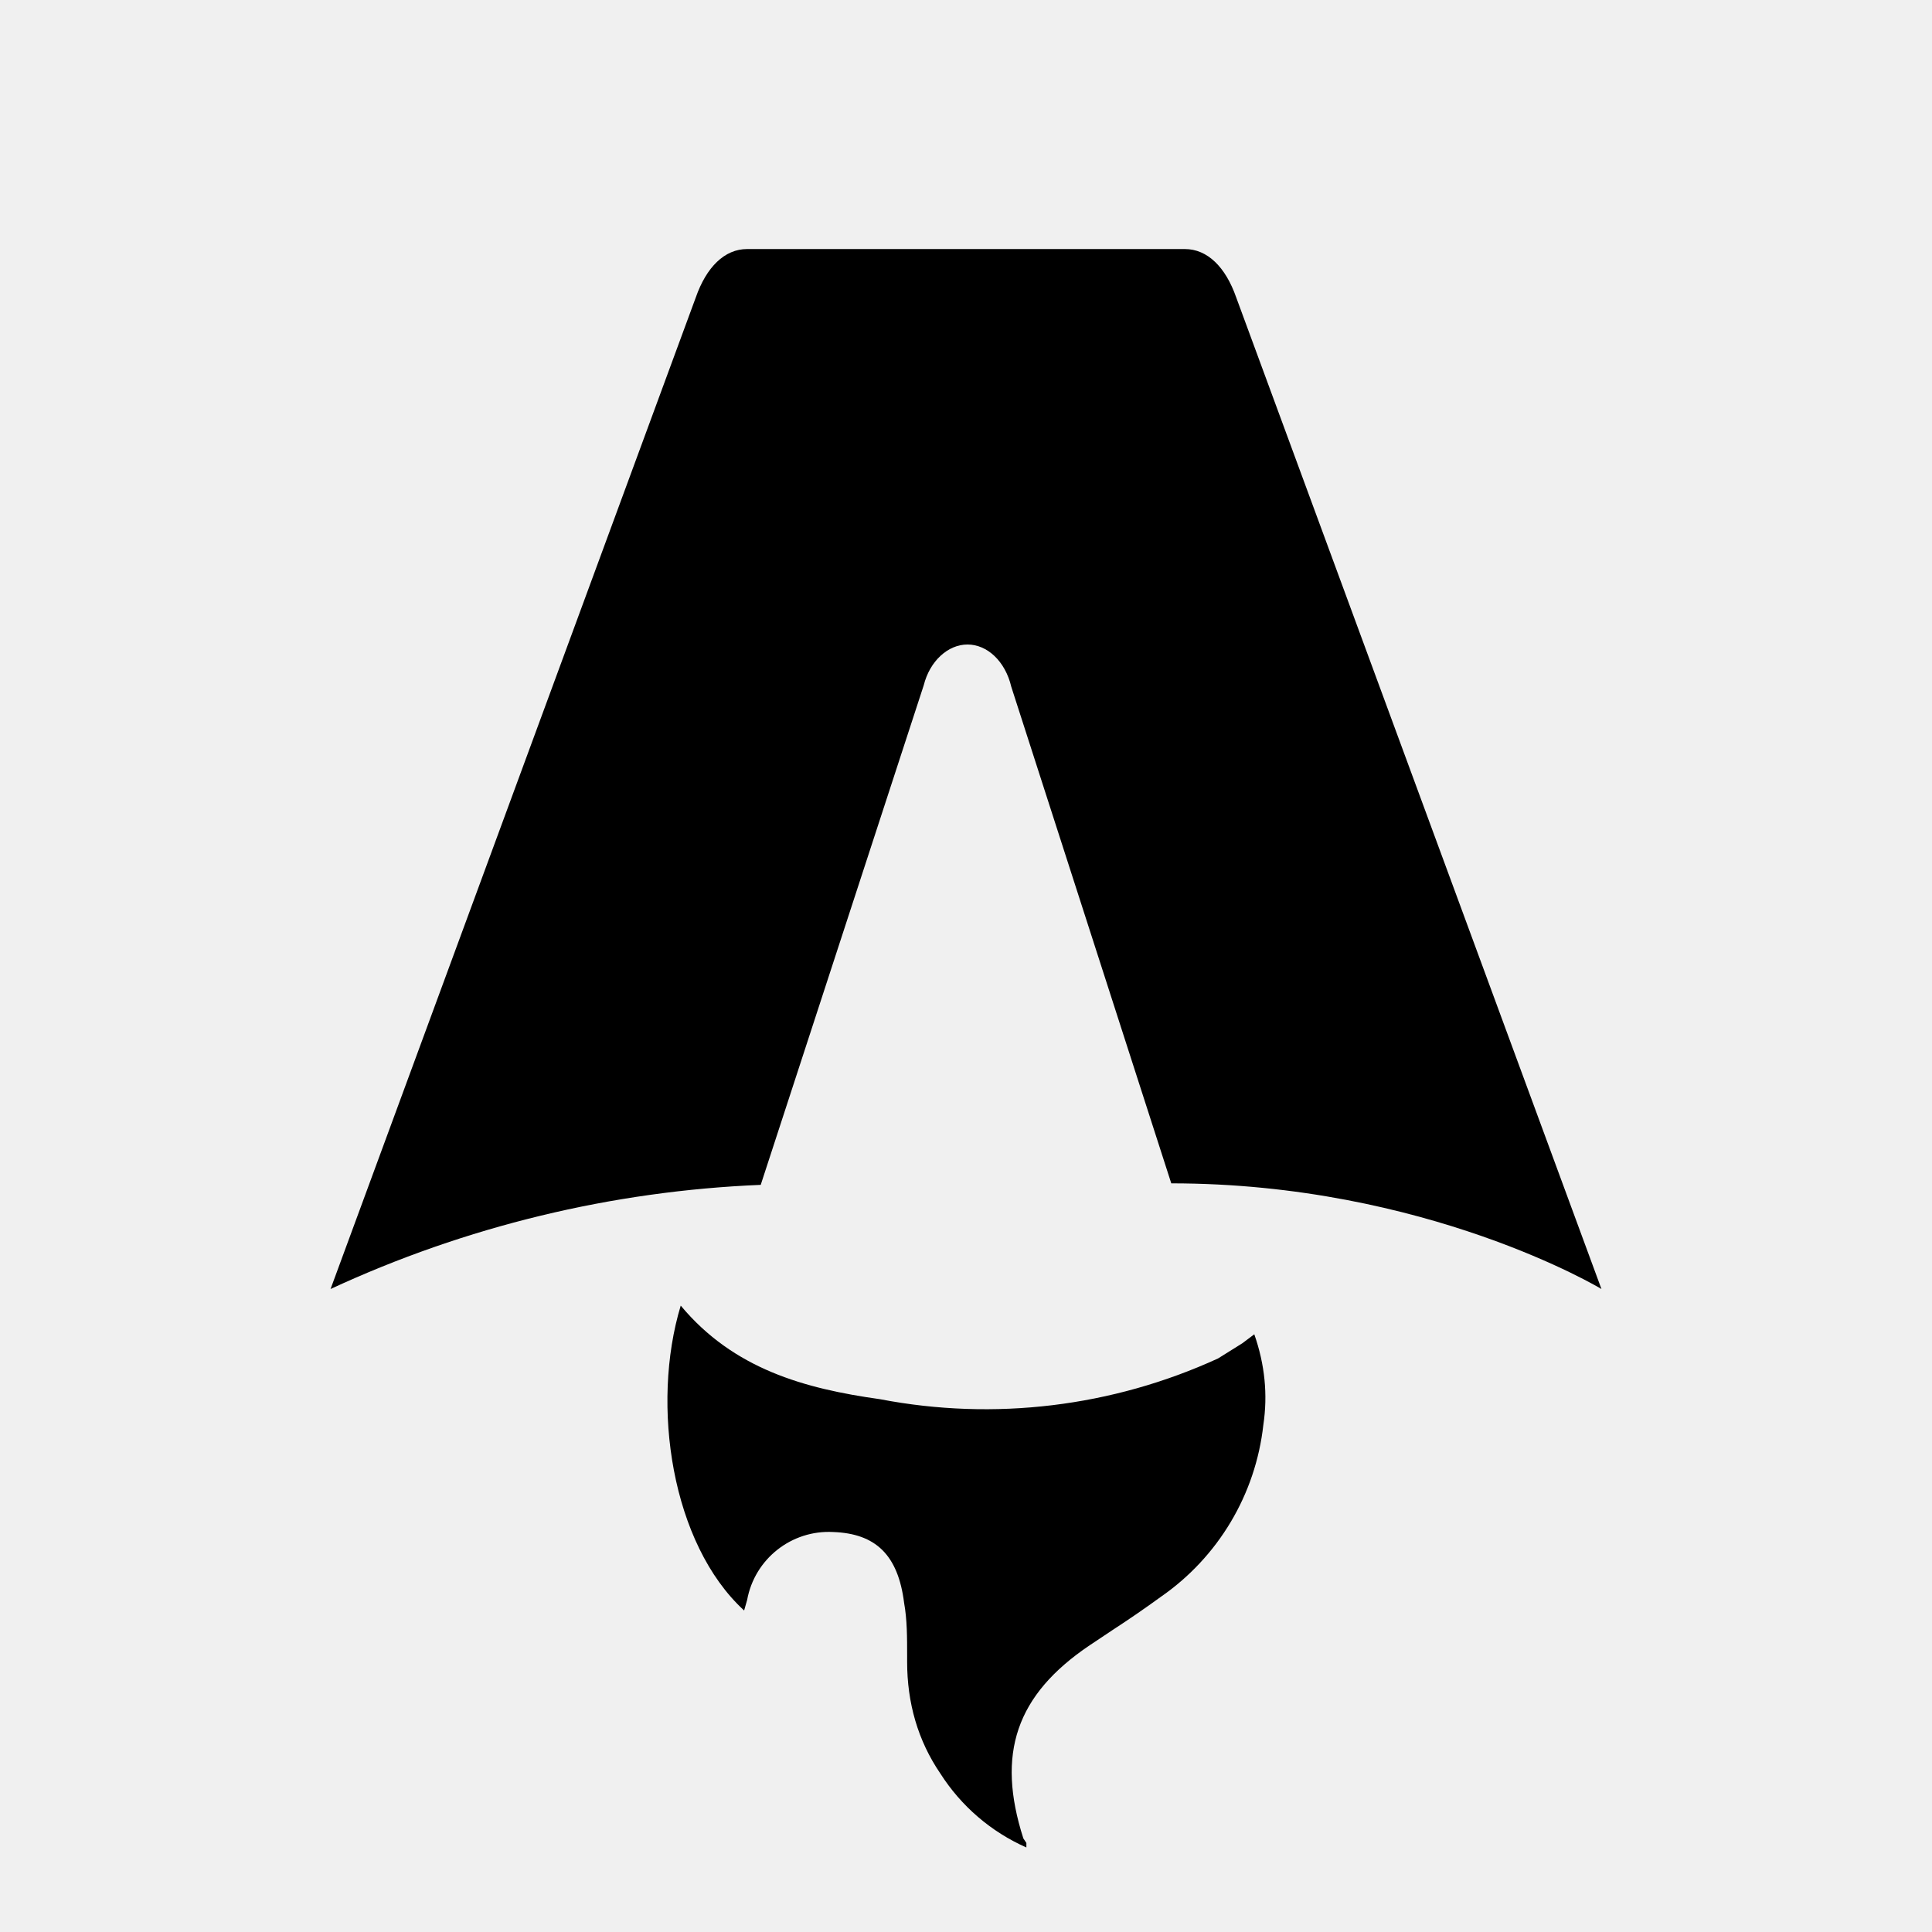
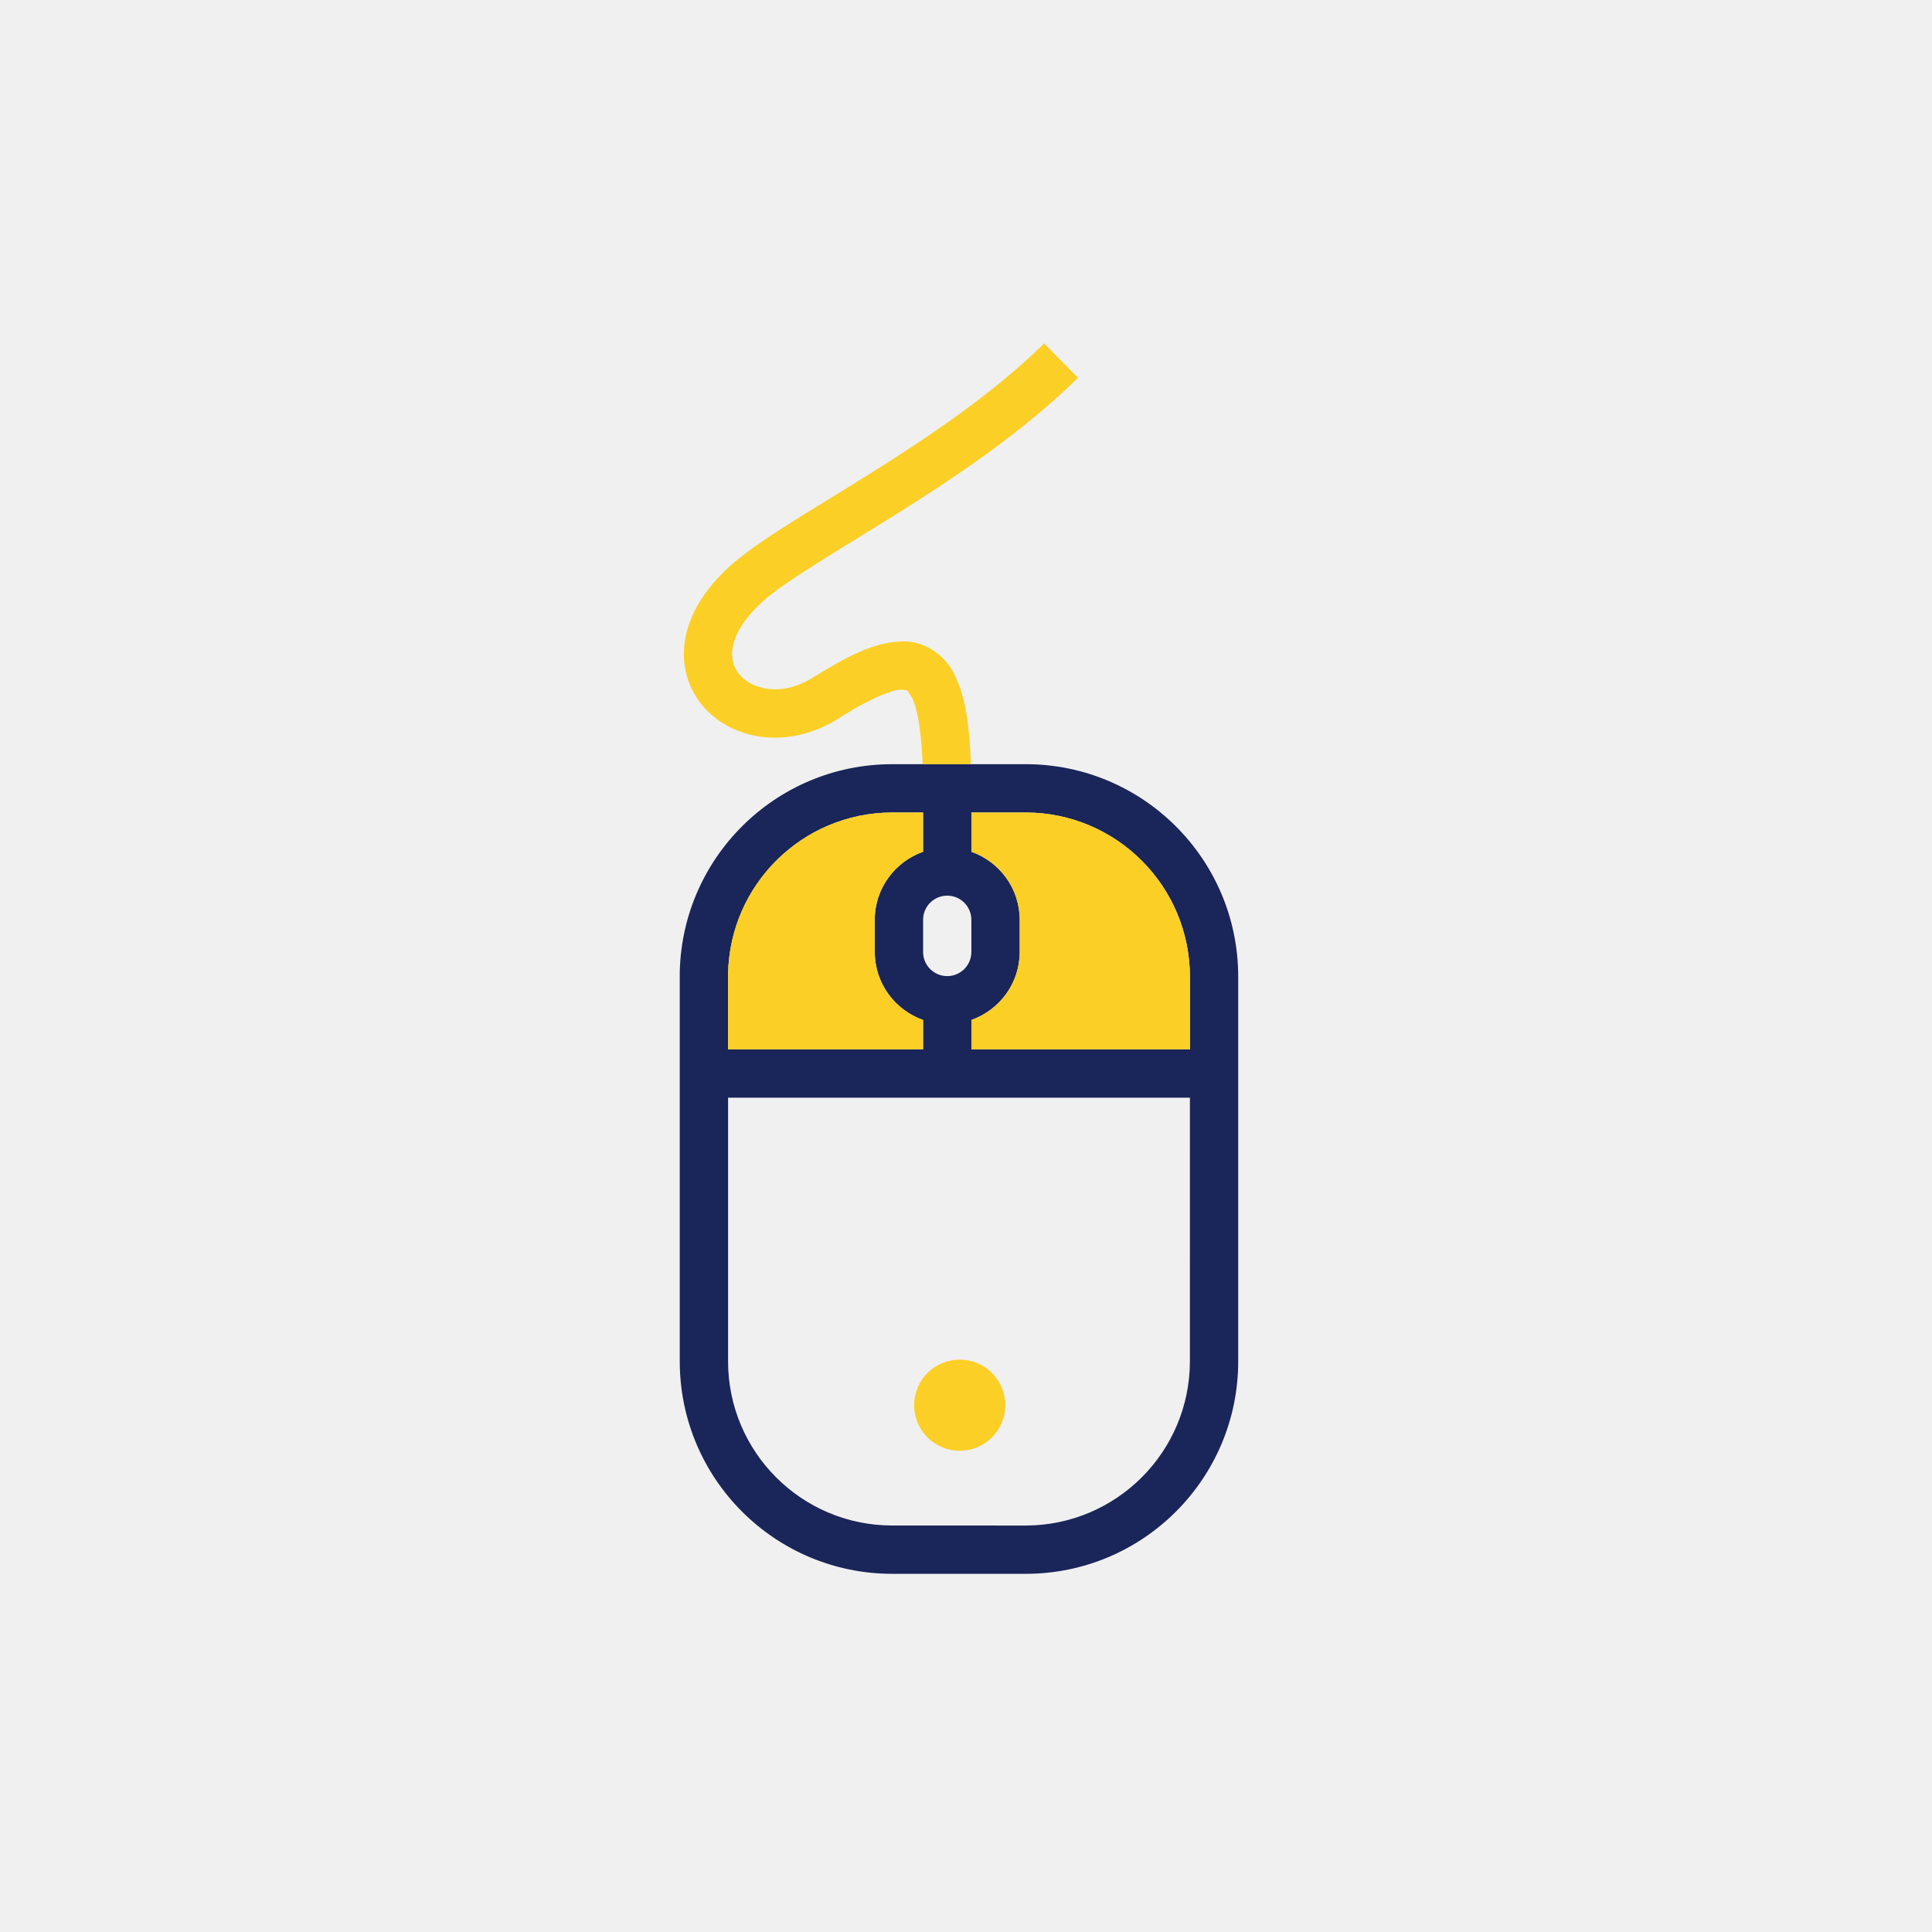
- <svg xmlns="http://www.w3.org/2000/svg" fill="none" viewBox="0 0 128 128">
-   <path d="M50.4 78.5a75.1 75.1 0 0 0-28.5 6.9l24.2-65.7c.7-2 1.9-3.2 3.4-3.2h29c1.5 0 2.7 1.2 3.4 3.2l24.2 65.7s-11.6-7-28.5-7L67 45.5c-.4-1.7-1.6-2.8-2.9-2.8-1.3 0-2.5 1.1-2.9 2.7L50.4 78.5Zm-1.1 28.2Zm-4.2-20.2c-2 6.6-.6 15.8 4.2 20.2a17.5 17.5 0 0 1 .2-.7 5.5 5.5 0 0 1 5.7-4.5c2.8.1 4.3 1.5 4.7 4.7.2 1.1.2 2.3.2 3.5v.4c0 2.7.7 5.2 2.2 7.4a13 13 0 0 0 5.7 4.9v-.3l-.2-.3c-1.8-5.6-.5-9.5 4.4-12.8l1.5-1a73 73 0 0 0 3.2-2.2 16 16 0 0 0 6.8-11.4c.3-2 .1-4-.6-6l-.8.6-1.6 1a37 37 0 0 1-22.4 2.7c-5-.7-9.7-2-13.2-6.2Z" />
-   <style>
-         path { fill: #000; }
-         @media (prefers-color-scheme: dark) {
-             path { fill: #FFF; }
-         }
-     </style>
+ <svg xmlns="http://www.w3.org/2000/svg" version="1.1" id="Layer_1" x="0px" y="0px" viewBox="0 0 120 120" enable-background="new 0 0 120 120" xml:space="preserve">
+   <path fill="#1A2559" d="M63.708,47.465h-8.285c-0.005,0-0.007,0-0.008,0c-7.288,0-13.194,5.908-13.196,13.197  c0.001,0.013,0.001,0.026,0.002,0.039v23.853c0.002,7.291,5.91,13.197,13.199,13.199h8.29c7.289-0.002,13.197-5.91,13.197-13.199  V60.666C76.908,53.375,70.999,47.467,63.708,47.465z M73.909,60.666v4.513H60.335v-1.827c1.744-0.62,2.999-2.268,3.001-4.223v-2  c-0.002-1.957-1.257-3.605-3.001-4.225v-2.438h3.373C69.341,50.474,73.898,55.033,73.909,60.666z M60.333,59.129  c0,0.827-0.671,1.499-1.499,1.499c-0.829,0-1.499-0.672-1.499-1.499v-2c0-0.827,0.67-1.499,1.499-1.499  c0.828,0,1.499,0.672,1.499,1.499l0.002,2H60.333z M55.376,50.466c0.023,0.001,0.039,0.001,0.039,0h1.919v2.438  c-1.744,0.62-2.999,2.267-3.001,4.225l0.002,2c0,1.956,1.255,3.604,2.999,4.224v1.826H45.222v-4.697  C45.329,54.949,49.826,50.496,55.376,50.466z M63.708,94.754l-8.286-0.002c-5.631,0.002-10.202-4.567-10.2-10.2V68.179h28.686  l-0.001,16.375C73.898,90.185,69.341,94.743,63.708,94.754z" />
+   <g>
+     <path fill="#FBCF26" d="M60.302,47.465c-0.078-2.364-0.321-4.105-0.976-5.479c-0.547-1.258-1.916-2.211-3.291-2.146   c-1.776,0.042-3.413,0.932-5.556,2.25c-0.834,0.522-1.641,0.726-2.35,0.728c-1.66-0.043-2.652-1-2.654-2.196   c-0.002-0.757,0.399-1.891,1.856-3.224c1.312-1.219,4.601-3.13,8.301-5.437c3.715-2.331,7.908-5.131,11.325-8.497l-2.106-2.136   c-3.131,3.091-7.159,5.803-10.811,8.089c-3.67,2.309-6.899,4.116-8.729,5.766c-1.876,1.704-2.832,3.601-2.835,5.439   c-0.006,1.51,0.677,2.875,1.725,3.781c1.046,0.913,2.44,1.415,3.93,1.415c1.293,0,2.662-0.381,3.945-1.186   c1.964-1.269,3.438-1.835,3.96-1.793c0.356,0.062,0.258-0.062,0.602,0.478c0.323,0.603,0.586,2.019,0.67,4.148H60.302z" />
+     <path fill="#FBCF26" d="M57.608,85.277c-1.105,1.105-1.105,2.899,0,4.004c1.105,1.105,2.898,1.105,4.004-0.001   c1.104-1.105,1.106-2.897,0-4.003C60.506,84.172,58.713,84.171,57.608,85.277z" />
+     <path fill="#FBCF26" d="M73.909,60.666v4.513H60.335v-1.827c1.744-0.62,2.999-2.268,3.001-4.223v-2   c-0.002-1.957-1.257-3.605-3.001-4.225v-2.438h3.373C69.341,50.474,73.898,55.033,73.909,60.666z" />
+     <path fill="#FBCF26" d="M55.376,50.466c0.023,0.001,0.039,0.001,0.039,0h1.919v2.438c-1.744,0.62-2.999,2.267-3.001,4.225l0.002,2   c0,1.956,1.255,3.604,2.999,4.224v1.826H45.222v-4.697C45.329,54.949,49.826,50.496,55.376,50.466z" />
+   </g>
</svg>
